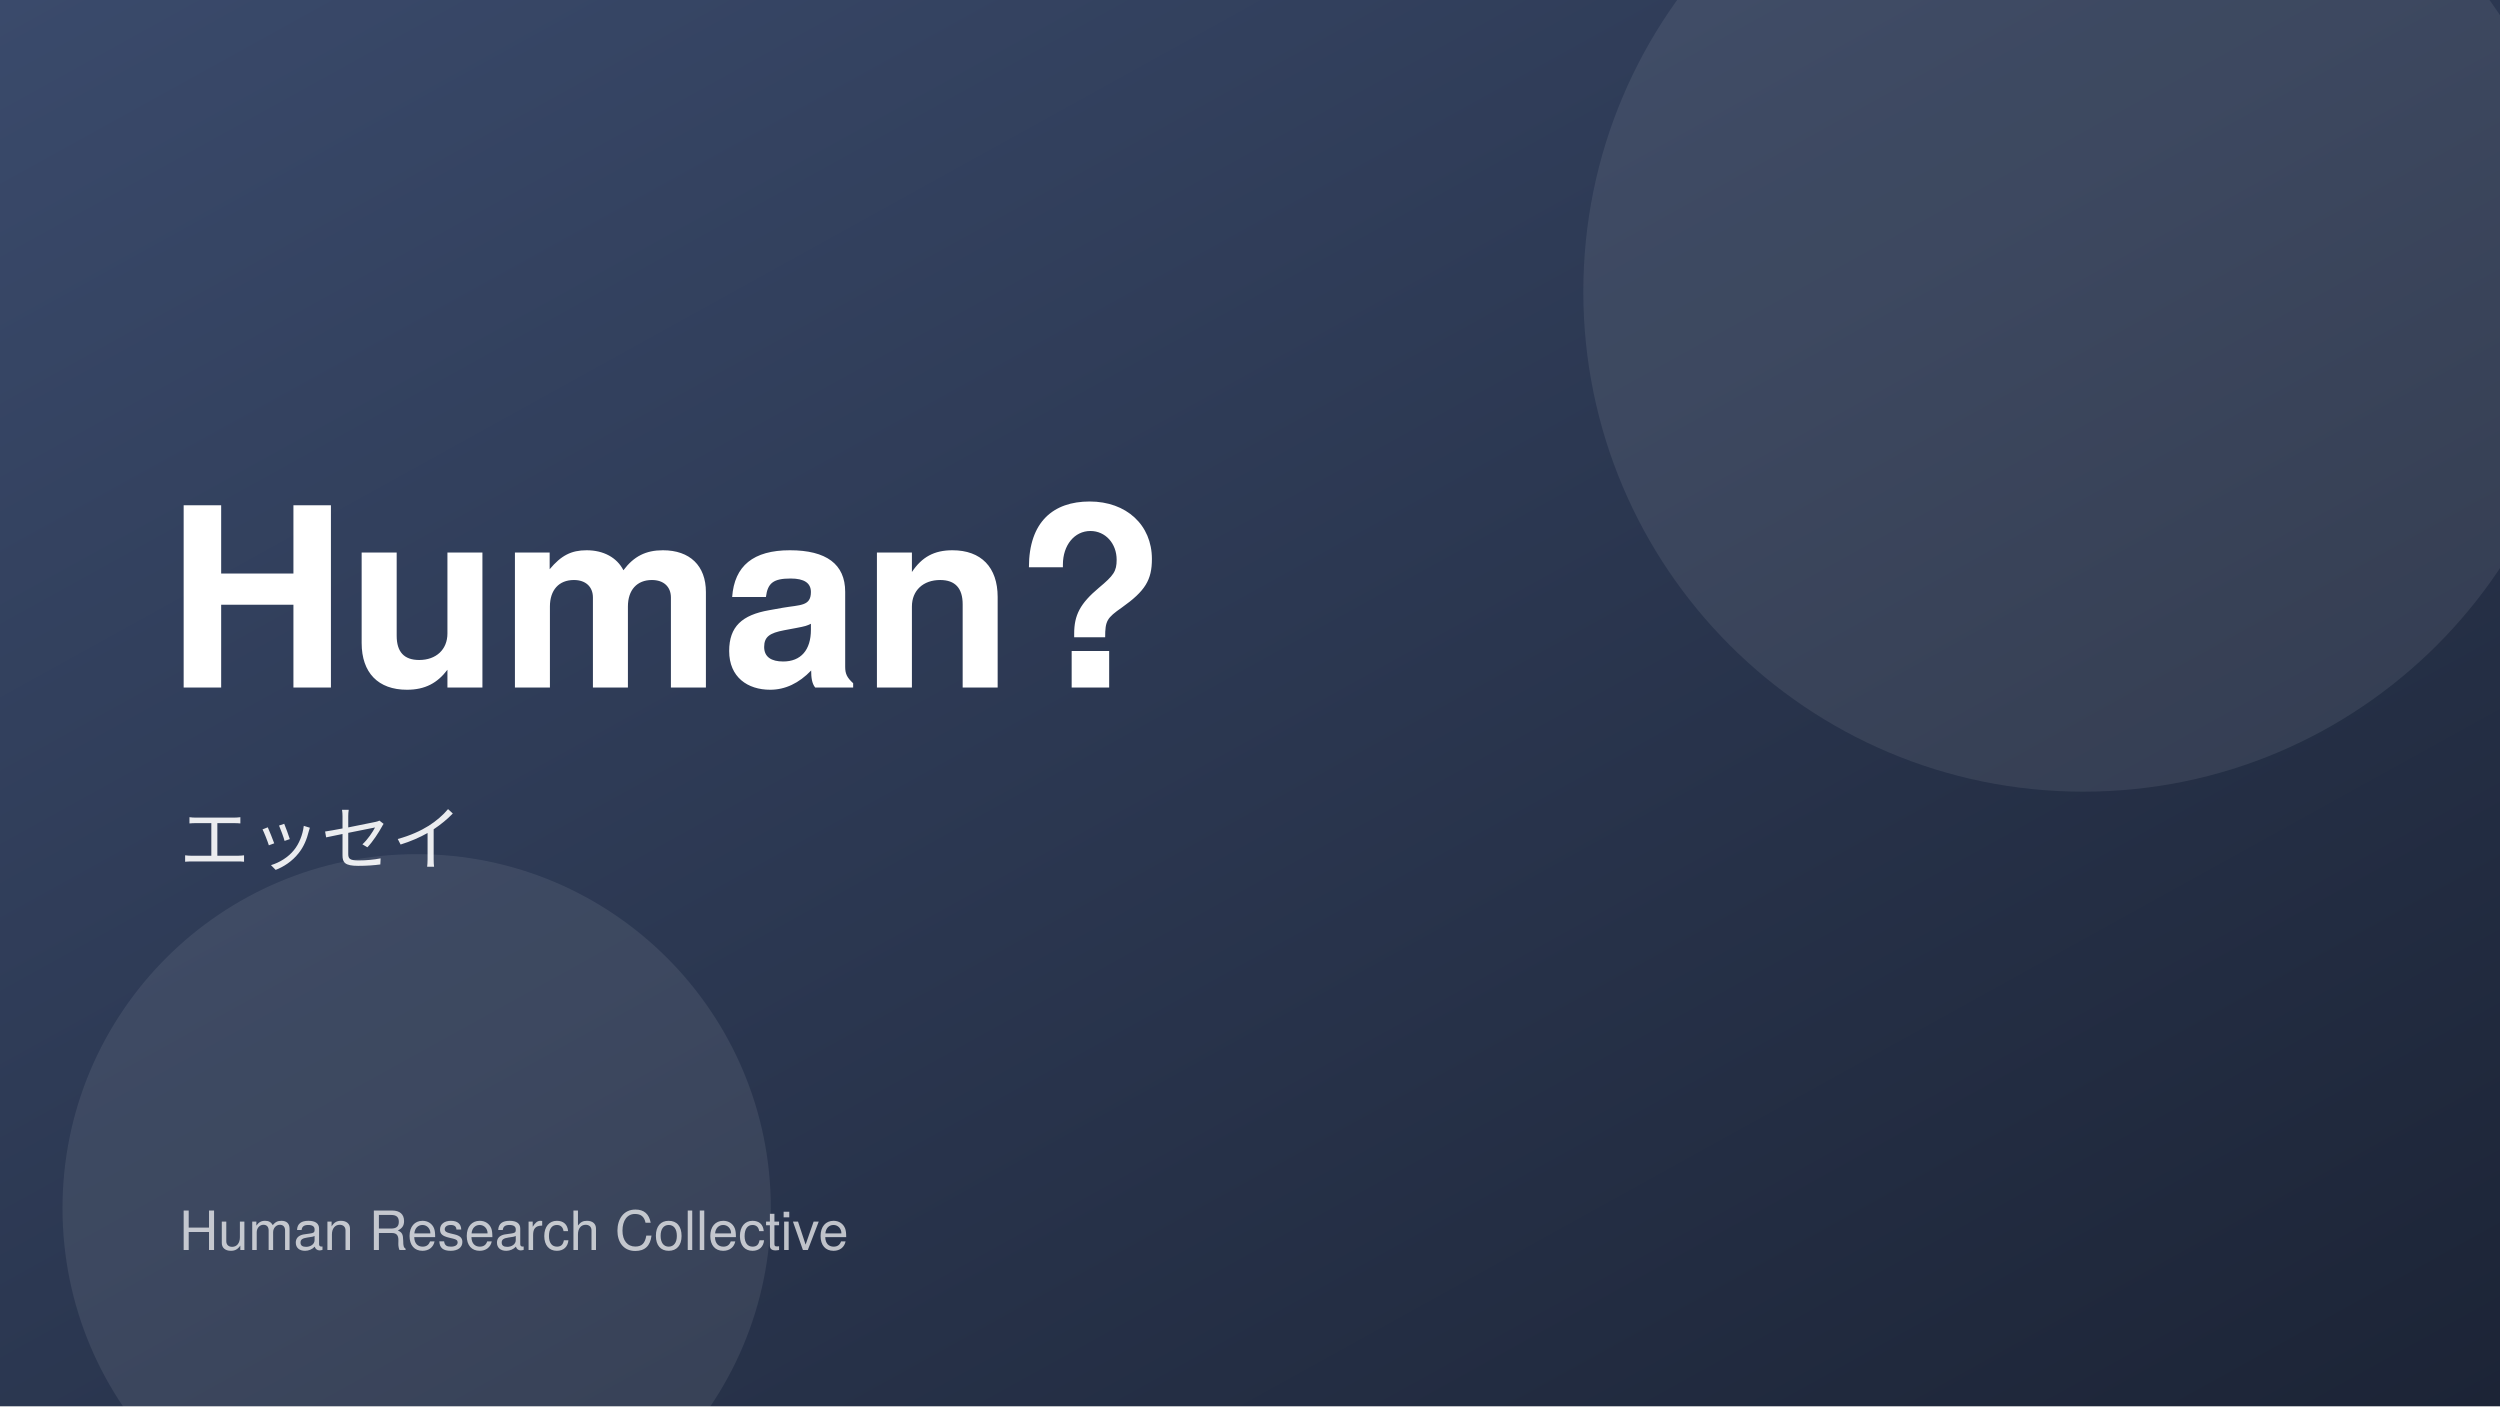
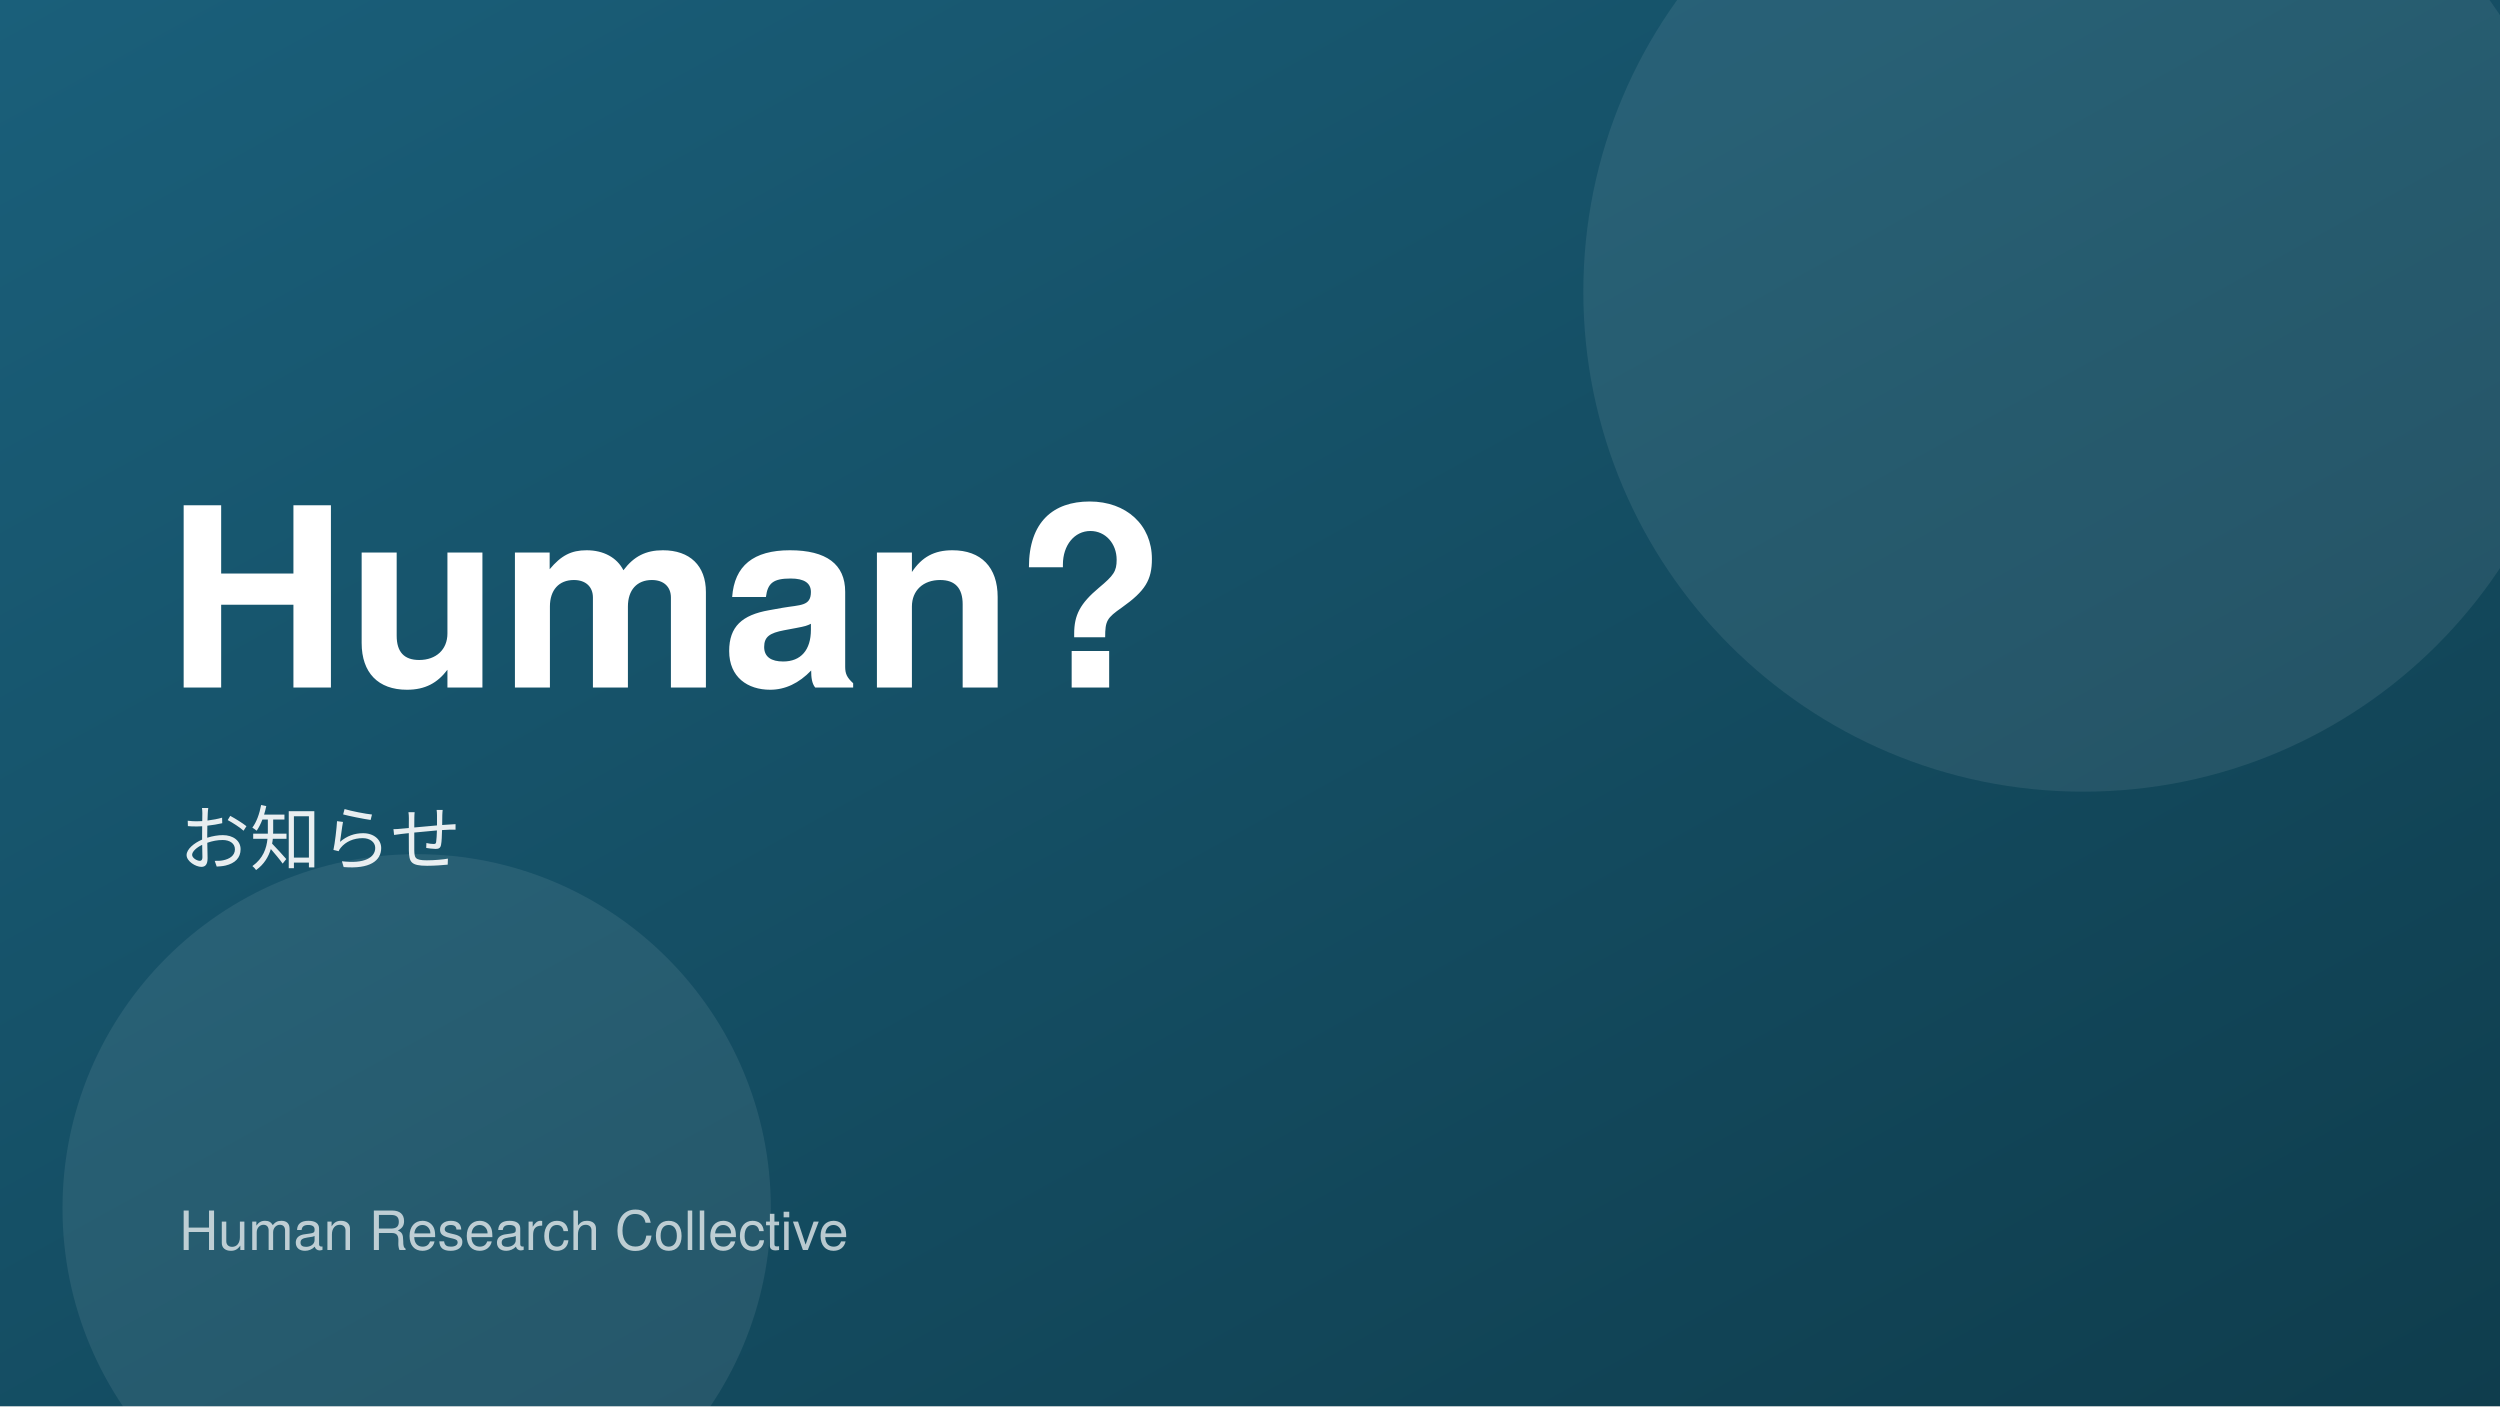
<svg xmlns="http://www.w3.org/2000/svg" viewBox="0 0 1200 675" width="1200" height="675">
  <defs>
    <linearGradient id="g" x1="0" y1="0" x2="1" y2="1">
-       <stop offset="0" stop-color="#3a4a6b" />
-       <stop offset="1" stop-color="#1c2436" />
+       <stop offset="0" stop-color="#1a5f7a" />
+       <stop offset="1" stop-color="#0f3d4d" />
    </linearGradient>
  </defs>
  <rect width="1200" height="675" fill="url(#g)" />
  <g fill="#ffffff" fill-opacity="0.08">
    <circle cx="1000" cy="140" r="240" />
    <circle cx="200" cy="580" r="170" />
  </g>
  <text x="80" y="330" font-family="Helvetica Neue, Hiragino Sans, sans-serif" font-size="120" font-weight="700" fill="#ffffff">Human?</text>
-   <text x="86" y="415" font-family="Helvetica Neue, Hiragino Sans, sans-serif" font-size="34" fill="#ffffff" fill-opacity="0.9">エッセイ</text>
+   <text x="86" y="415" font-family="Helvetica Neue, Hiragino Sans, sans-serif" font-size="34" fill="#ffffff" fill-opacity="0.9">お知らせ</text>
  <text x="86" y="600" font-family="Helvetica Neue, Hiragino Sans, sans-serif" font-size="26" fill="#ffffff" fill-opacity="0.7">Human Research Collective</text>
</svg>
